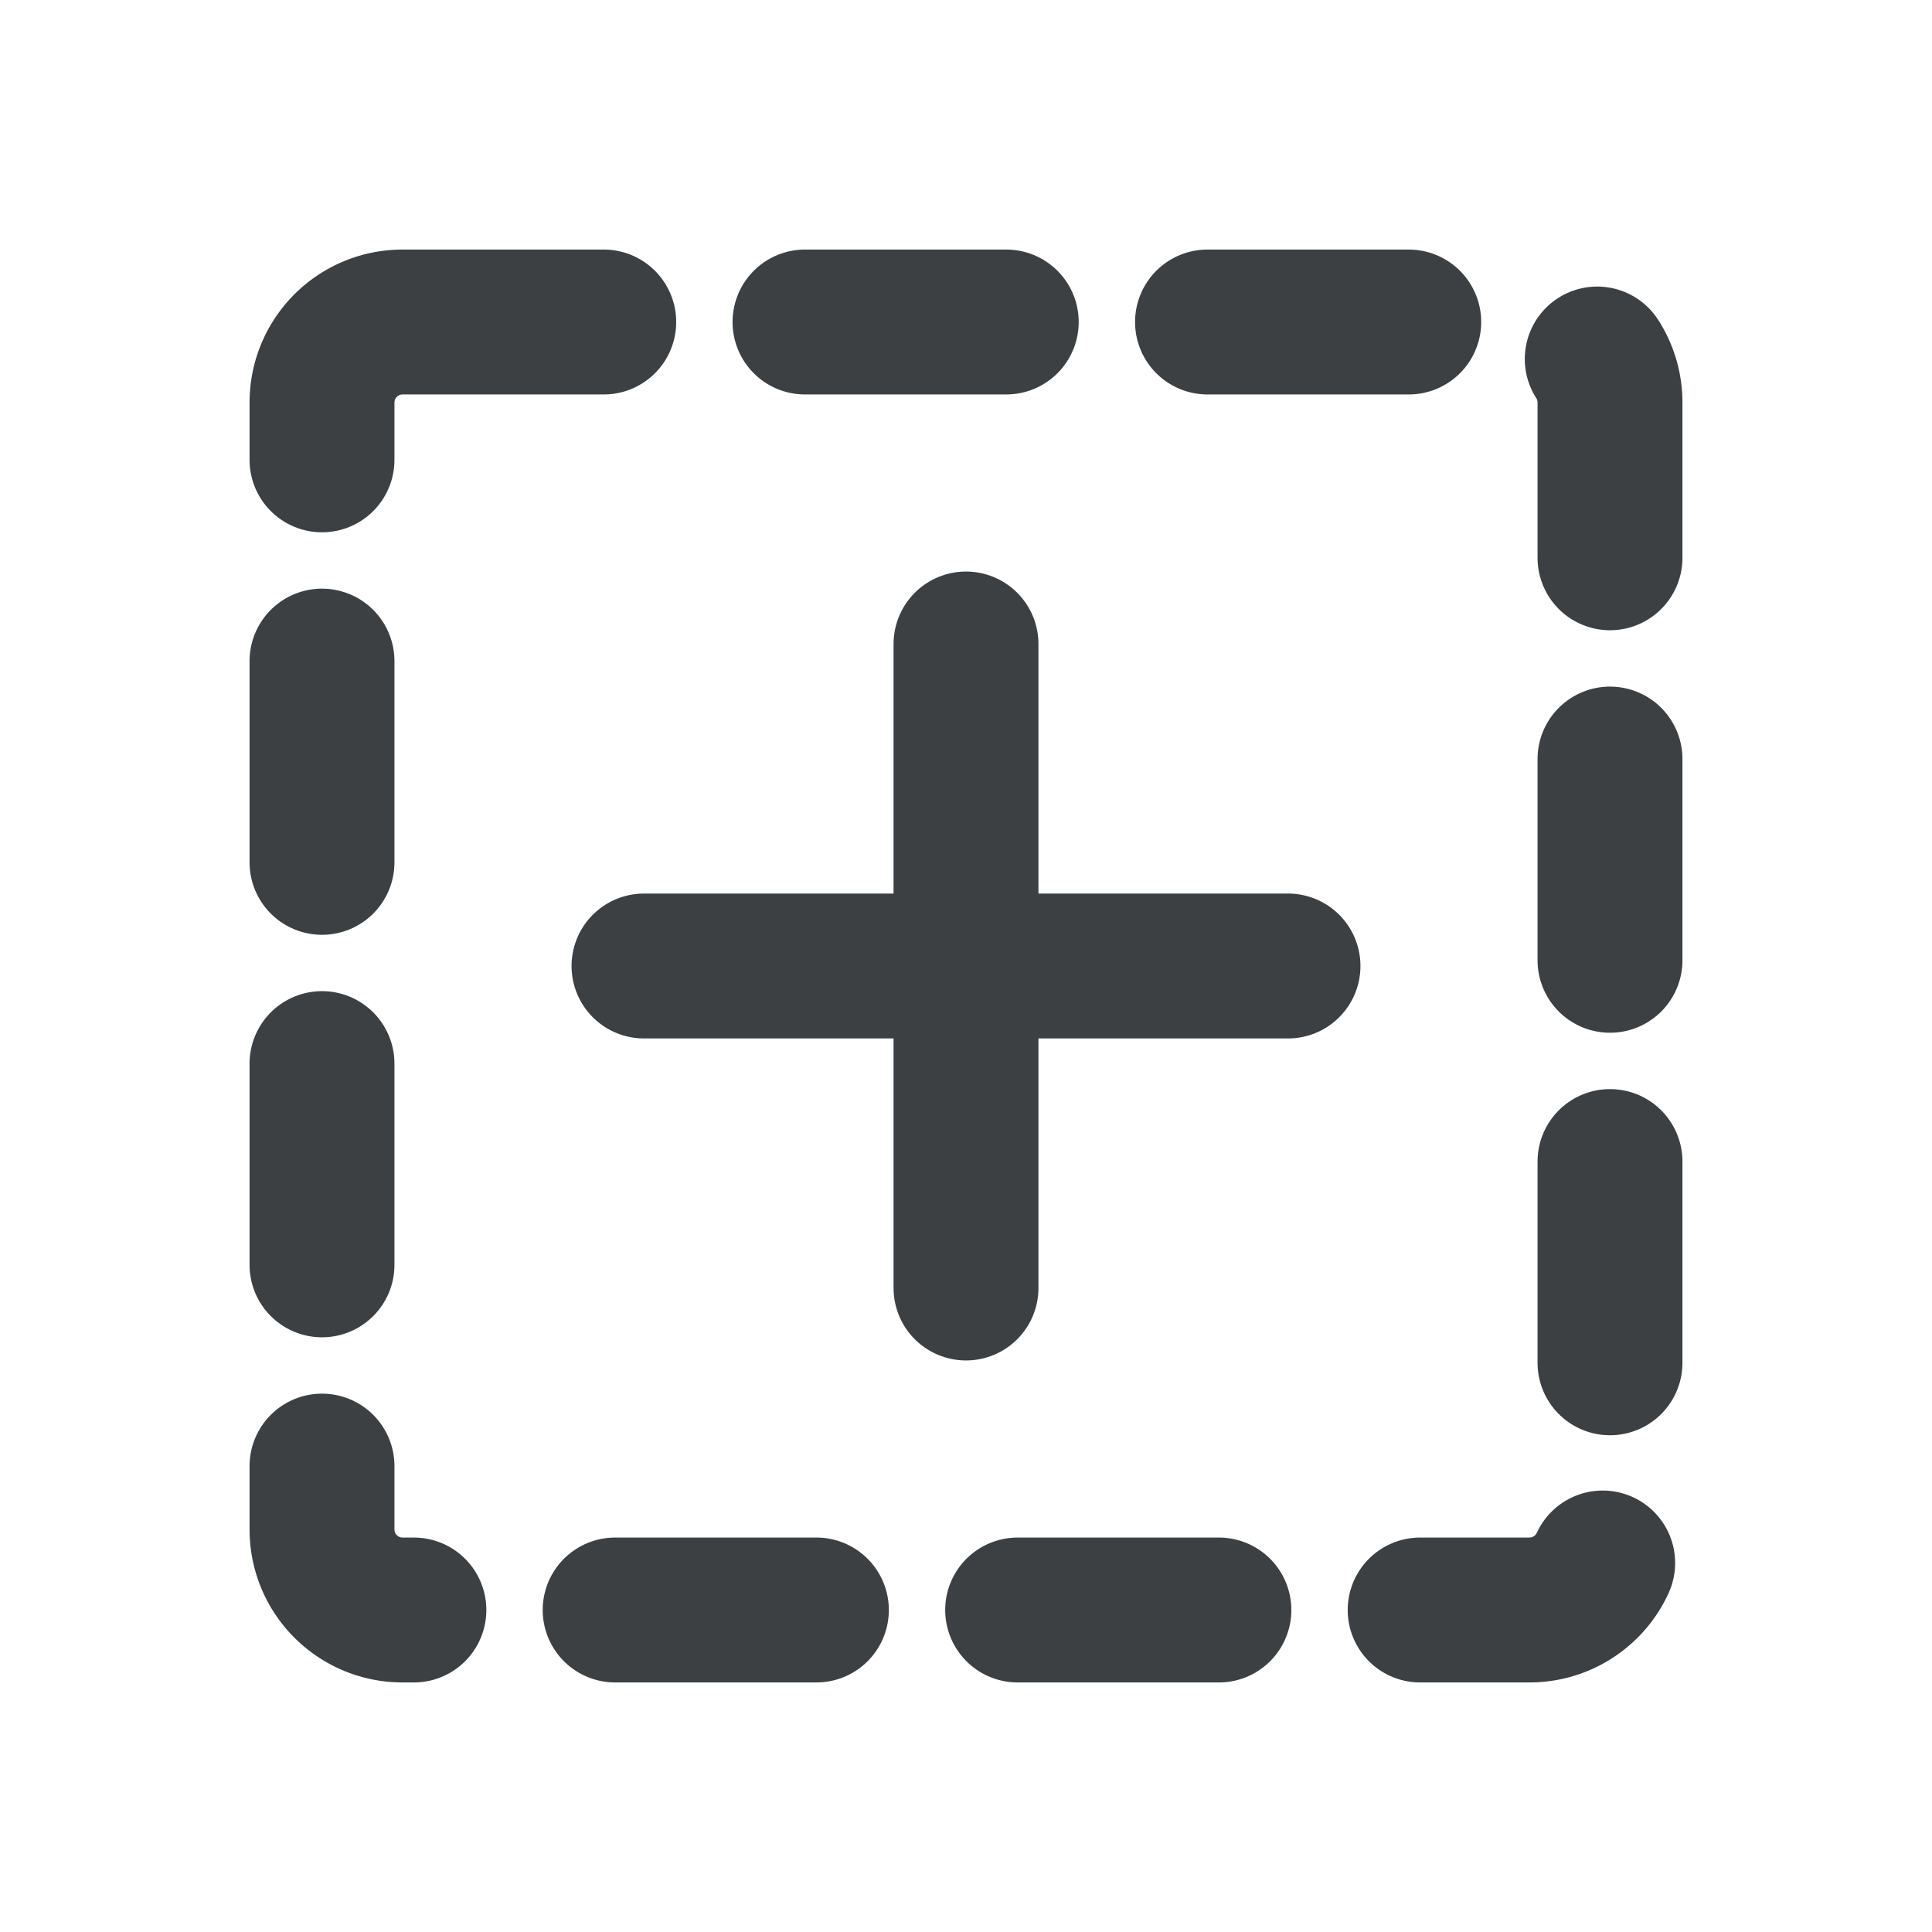
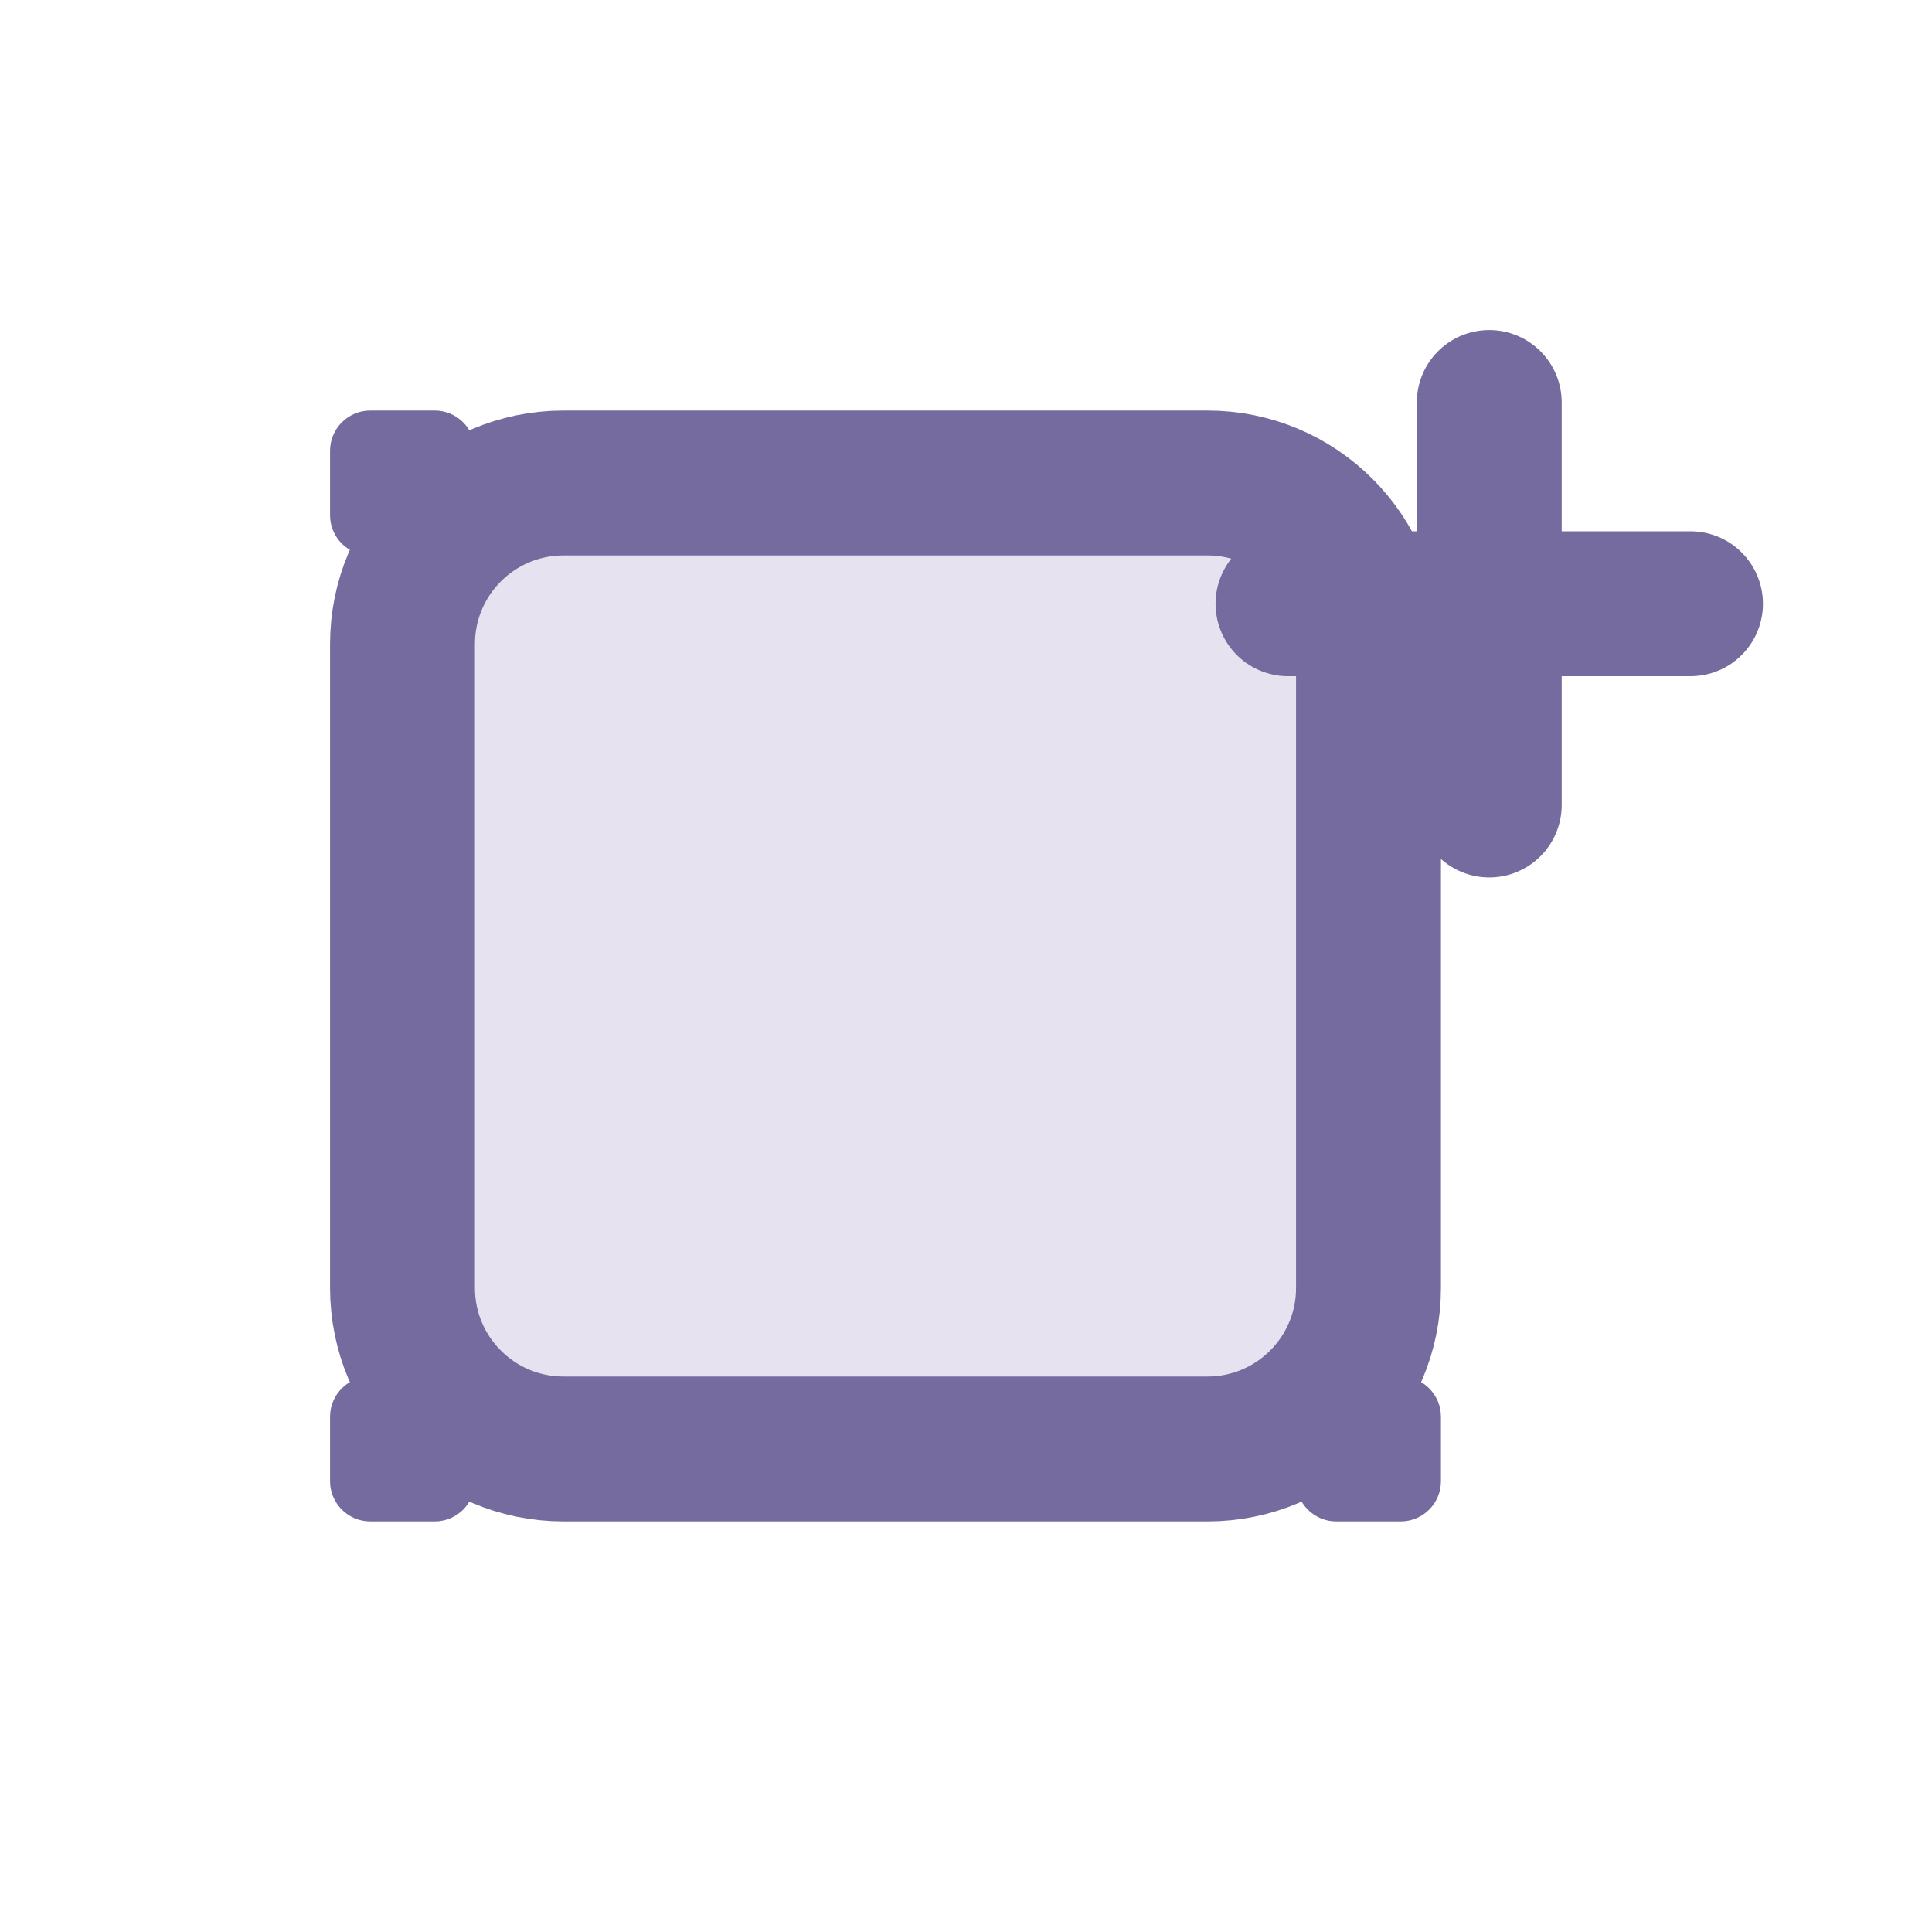
- <svg xmlns="http://www.w3.org/2000/svg" width="24" height="24" viewBox="0 0 24 24" fill="none" stroke="#3c4043" stroke-width="1.8" stroke-linecap="round" stroke-linejoin="round">
-   <rect x="4" y="4" width="16" height="16" rx="1" stroke-dasharray="2.5 2.5" />
-   <path d="M12 8v8M8 12h8" />
+ <svg xmlns="http://www.w3.org/2000/svg" width="24" height="24" viewBox="0 0 24 24" fill="none" stroke="#756B9E" stroke-width="1.8" stroke-linecap="round" stroke-linejoin="round">
+   <rect x="5" y="6" width="12" height="12" rx="2" fill="#E6E2F0" />
+   <rect x="4.1" y="5.1" width="1.8" height="1.8" rx=".5" fill="#756B9E" stroke="none" />
+   <rect x="4.1" y="17.1" width="1.8" height="1.8" rx=".5" fill="#756B9E" stroke="none" />
+   <rect x="16.1" y="17.1" width="1.8" height="1.8" rx=".5" fill="#756B9E" stroke="none" />
+   <path d="M18.5 5v5M16 7.5h5" />
</svg>
